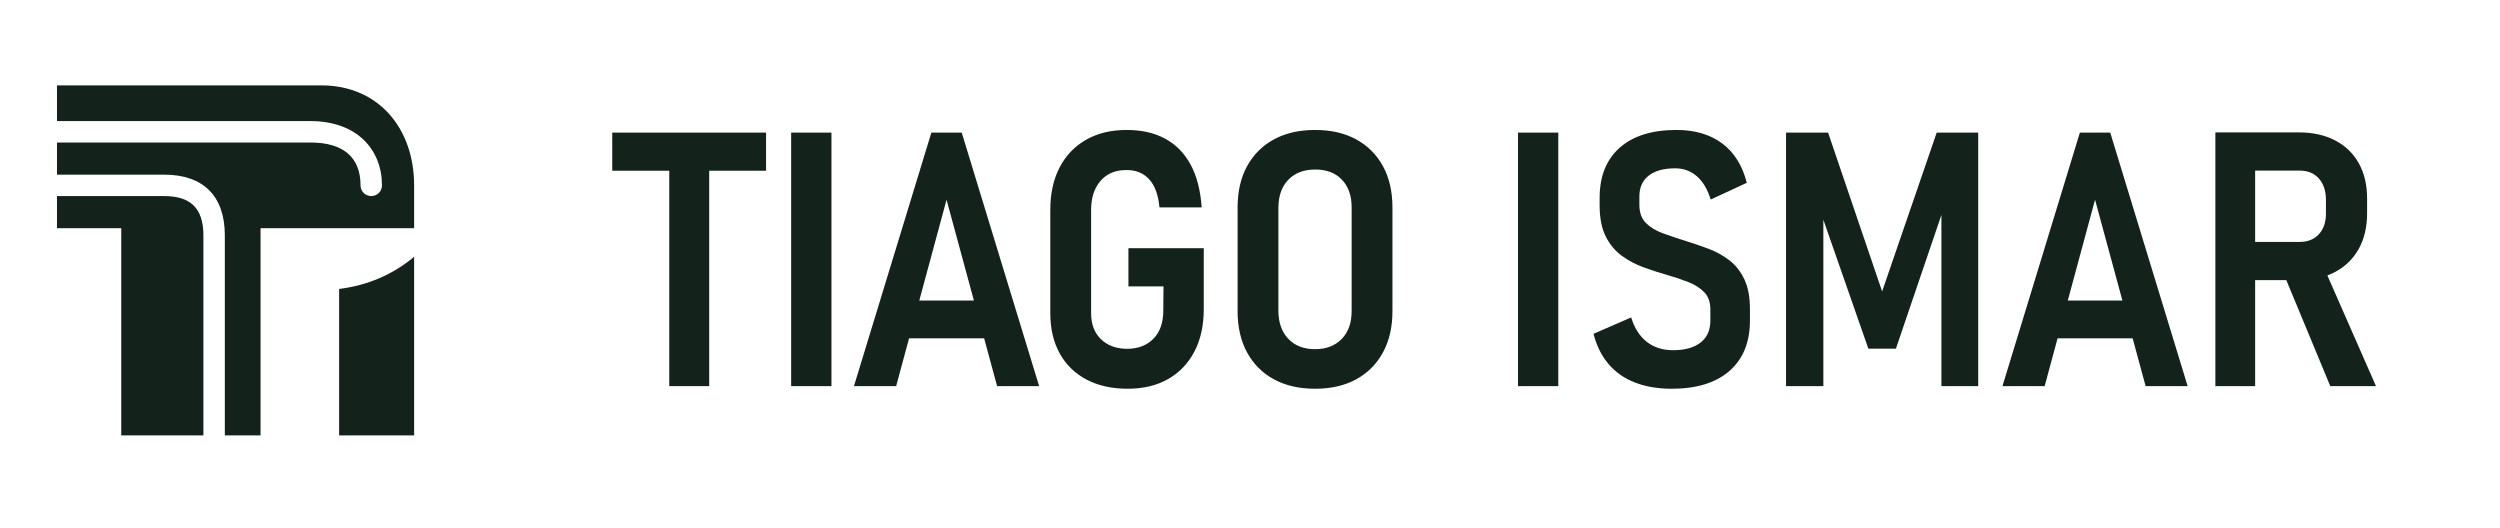
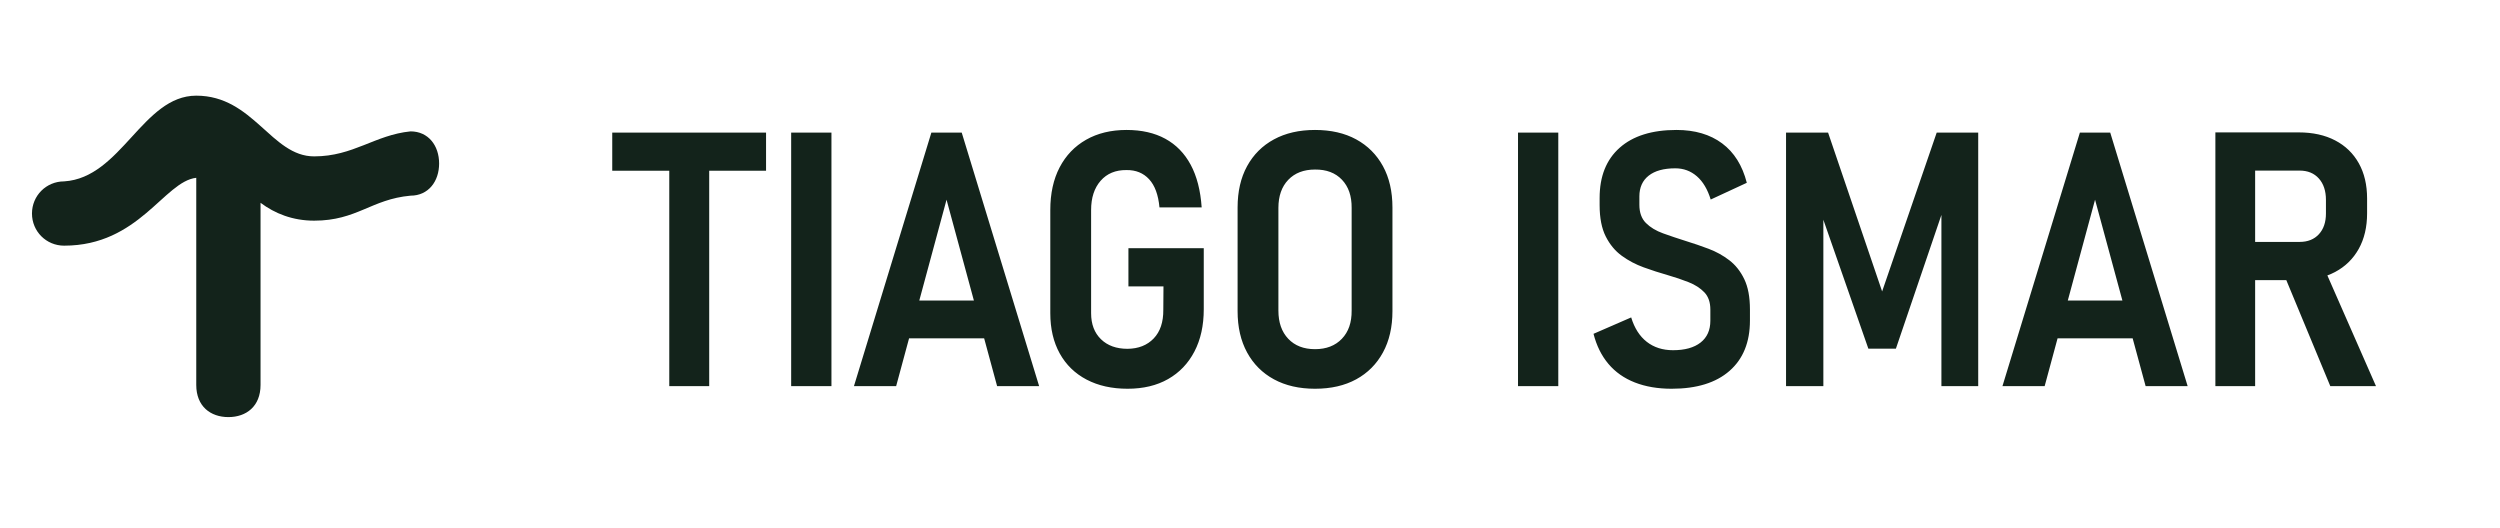
<svg xmlns="http://www.w3.org/2000/svg" viewBox="0 0 588 124" role="img" aria-label="Tiago Ismar">
-   <path fill="#13231b" fill-rule="evenodd" d="M10 12H84C100 12 110 24 110 40V52H67V110H28V52H10ZM89 69C97 68 104 65 110 60V110H89ZM10 22H81C94 22 101 30 101 40C101 41.657 99.657 43 98 43C96.343 43 95 41.657 95 40C95 32 90 28 81 28H10ZM10 37H40C51 37 57 43 57 54V110H51V54C51 46 47 43 40 43H10Z" transform="translate(5 10) scale(.84)" />
+   <path fill="#13231b" d="M12 44C28 43 34 20 49 20C65 20 70 37 82 37C93 37 99 31 109 30C114 30 117 34 117 39C117 44 114 48 109 48C98 49 94 55 82 55C76 55 71 53 67 50V101C67 107 63 110 58 110C53 110 49 107 49 101V43C40 44 33 62 12 62C7 62 3 58 3 53C3 48 7 44 12 44Z" transform="translate(5 5.7) scale(.84)" />
  <path fill="#13231b" d="M13.412 60.252L13.412 5.537L22.805 5.496L22.805 60.252ZM0 9.598L0 0.615L36.176 0.615L36.176 9.598ZM51.557 0.615L51.557 60.252L42.082 60.252L42.082 0.615ZM56.848 60.252L75.059 0.615L82.195 0.615L100.406 60.252L90.521 60.252L78.627 16.406L66.773 60.252ZM66.773 49.014L66.773 40.113L90.932 40.113L90.932 49.014ZM121.406 27.809L139.125 27.809L139.125 42.164C139.125 45.992 138.394 49.308 136.931 52.11C135.468 54.913 133.403 57.073 130.737 58.591C128.071 60.108 124.893 60.867 121.201 60.867C117.51 60.867 114.297 60.149 111.563 58.714C108.828 57.278 106.723 55.228 105.246 52.562C103.77 49.896 103.031 46.744 103.031 43.107L103.031 18.826C103.031 14.943 103.763 11.601 105.226 8.798C106.689 5.995 108.767 3.828 111.46 2.297C114.153 0.766 117.318 0 120.955 0C124.51 0 127.552 0.69 130.081 2.071C132.61 3.452 134.6 5.489 136.049 8.183C137.498 10.876 138.359 14.219 138.633 18.211L138.633 18.211L128.707 18.211L128.707 18.211C128.434 15.258 127.62 13.05 126.267 11.587C124.913 10.124 123.143 9.406 120.955 9.434C118.385 9.406 116.355 10.247 114.864 11.956C113.374 13.665 112.629 15.955 112.629 18.826L112.629 43.107C112.629 45.678 113.401 47.715 114.946 49.219C116.491 50.723 118.576 51.475 121.201 51.475C123.772 51.447 125.822 50.634 127.354 49.034C128.885 47.435 129.637 45.186 129.609 42.287L129.65 36.791L121.406 36.791ZM165.293 60.867C161.574 60.867 158.355 60.129 155.634 58.652C152.913 57.176 150.808 55.07 149.317 52.336C147.827 49.602 147.082 46.361 147.082 42.615L147.082 18.252C147.082 14.479 147.827 11.231 149.317 8.511C150.808 5.79 152.913 3.691 155.634 2.215C158.355 0.738 161.574 0 165.293 0C169.039 0 172.266 0.738 174.973 2.215C177.68 3.691 179.778 5.79 181.269 8.511C182.759 11.231 183.504 14.479 183.504 18.252L183.504 42.615C183.504 46.361 182.759 49.602 181.269 52.336C179.778 55.07 177.68 57.176 174.973 58.652C172.266 60.129 169.039 60.867 165.293 60.867ZM165.293 51.557C167.945 51.557 170.051 50.743 171.609 49.116C173.168 47.489 173.934 45.281 173.906 42.492L173.906 18.334C173.934 15.545 173.175 13.337 171.63 11.71C170.085 10.083 167.973 9.283 165.293 9.311C162.641 9.311 160.542 10.117 158.997 11.73C157.452 13.344 156.68 15.545 156.68 18.334L156.68 42.492C156.68 45.281 157.452 47.489 158.997 49.116C160.542 50.743 162.641 51.557 165.293 51.557ZM222.51 0.615L222.51 60.252L213.035 60.252L213.035 0.615ZM249.17 60.867C245.916 60.867 243.031 60.375 240.516 59.391C238 58.406 235.929 56.95 234.302 55.022C232.675 53.095 231.506 50.736 230.795 47.947L230.795 47.947L239.654 44.092L239.654 44.092C240.42 46.607 241.644 48.521 243.325 49.834C245.007 51.146 247.064 51.803 249.498 51.803C252.287 51.803 254.447 51.201 255.979 49.998C257.51 48.795 258.275 47.086 258.275 44.871L258.275 42.246C258.275 40.523 257.804 39.17 256.86 38.186C255.917 37.201 254.687 36.408 253.169 35.807C251.651 35.205 249.99 34.645 248.186 34.125C246.354 33.605 244.494 33.004 242.607 32.32C240.721 31.637 238.998 30.728 237.44 29.593C235.881 28.458 234.623 26.94 233.666 25.04C232.709 23.14 232.231 20.686 232.231 17.678L232.231 15.996C232.231 10.91 233.803 6.973 236.947 4.184C240.092 1.395 244.549 0 250.318 0C254.639 0 258.214 1.053 261.044 3.158C263.874 5.264 265.809 8.354 266.848 12.428L266.848 12.428L258.357 16.365L258.357 16.365C257.619 13.959 256.532 12.134 255.097 10.89C253.661 9.646 251.973 9.023 250.031 9.023C247.324 9.023 245.239 9.598 243.776 10.746C242.314 11.895 241.582 13.521 241.582 15.627L241.582 17.596C241.582 19.428 242.095 20.856 243.12 21.882C244.146 22.907 245.492 23.721 247.16 24.322C248.828 24.924 250.619 25.525 252.533 26.127C254.311 26.674 256.088 27.282 257.865 27.952C259.643 28.622 261.263 29.518 262.726 30.639C264.188 31.76 265.364 33.243 266.253 35.089C267.142 36.935 267.586 39.307 267.586 42.205L267.586 44.83C267.586 49.916 265.986 53.86 262.787 56.663C259.588 59.466 255.049 60.867 249.17 60.867ZM298.676 37.98L311.514 0.615L321.275 0.615L321.275 60.252L312.621 60.252L312.621 15.791L313.154 18.416L301.916 51.434L295.436 51.434L284.197 19.236L284.854 15.791L284.854 60.252L276.076 60.252L276.076 0.615L285.961 0.615ZM326.977 60.252L345.188 0.615L352.324 0.615L370.535 60.252L360.65 60.252L348.756 16.406L336.902 60.252ZM336.902 49.014L336.902 40.113L361.061 40.113L361.061 49.014ZM381.158 35.314L381.158 26.332L396.867 26.332C398.781 26.332 400.292 25.73 401.399 24.527C402.507 23.324 403.061 21.697 403.061 19.646L403.061 16.447C403.061 14.342 402.507 12.667 401.399 11.423C400.292 10.179 398.781 9.557 396.867 9.557L381.158 9.557L381.158 0.574L396.662 0.574C399.971 0.574 402.828 1.203 405.234 2.461C407.641 3.719 409.493 5.51 410.792 7.834C412.091 10.158 412.74 12.92 412.74 16.119L412.74 19.605C412.74 22.832 412.084 25.621 410.772 27.973C409.459 30.324 407.606 32.136 405.214 33.407C402.821 34.679 399.971 35.314 396.662 35.314ZM377.057 60.252L377.057 0.574L386.408 0.574L386.408 60.252ZM404.086 60.252L392.971 33.469L402.24 31.582L414.832 60.252Z" transform="translate(144 30.566)" />
</svg>
